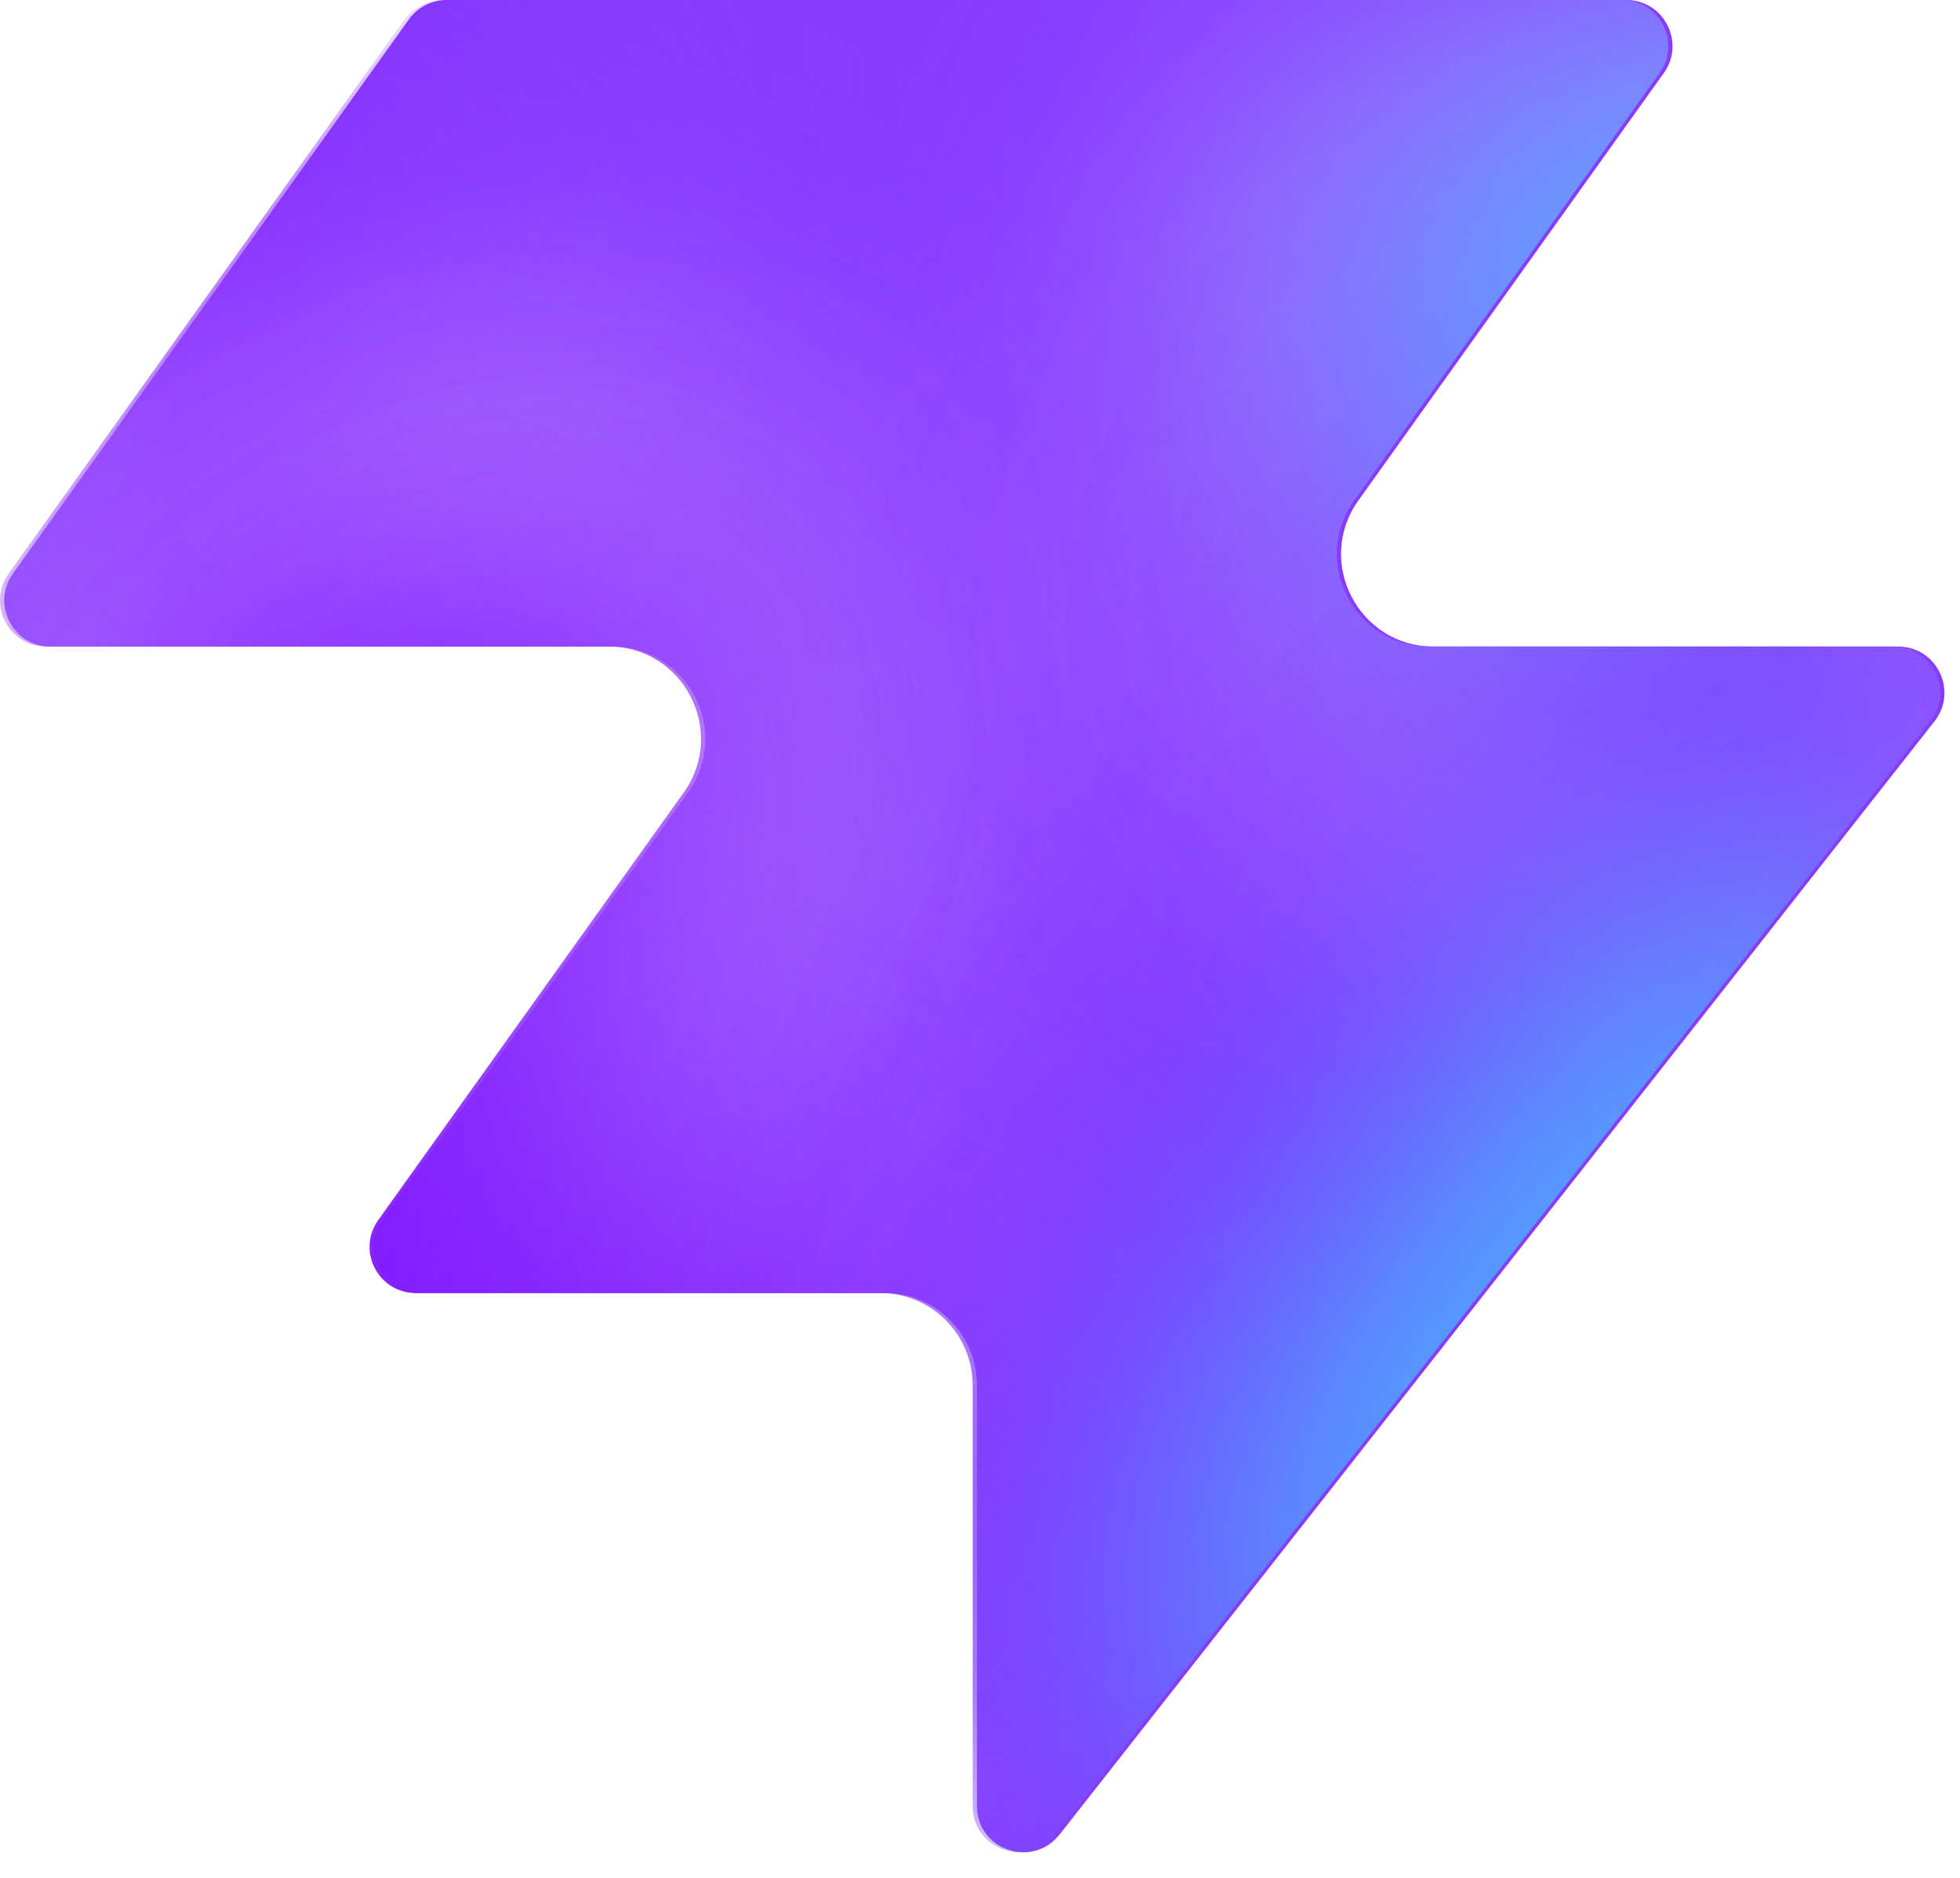
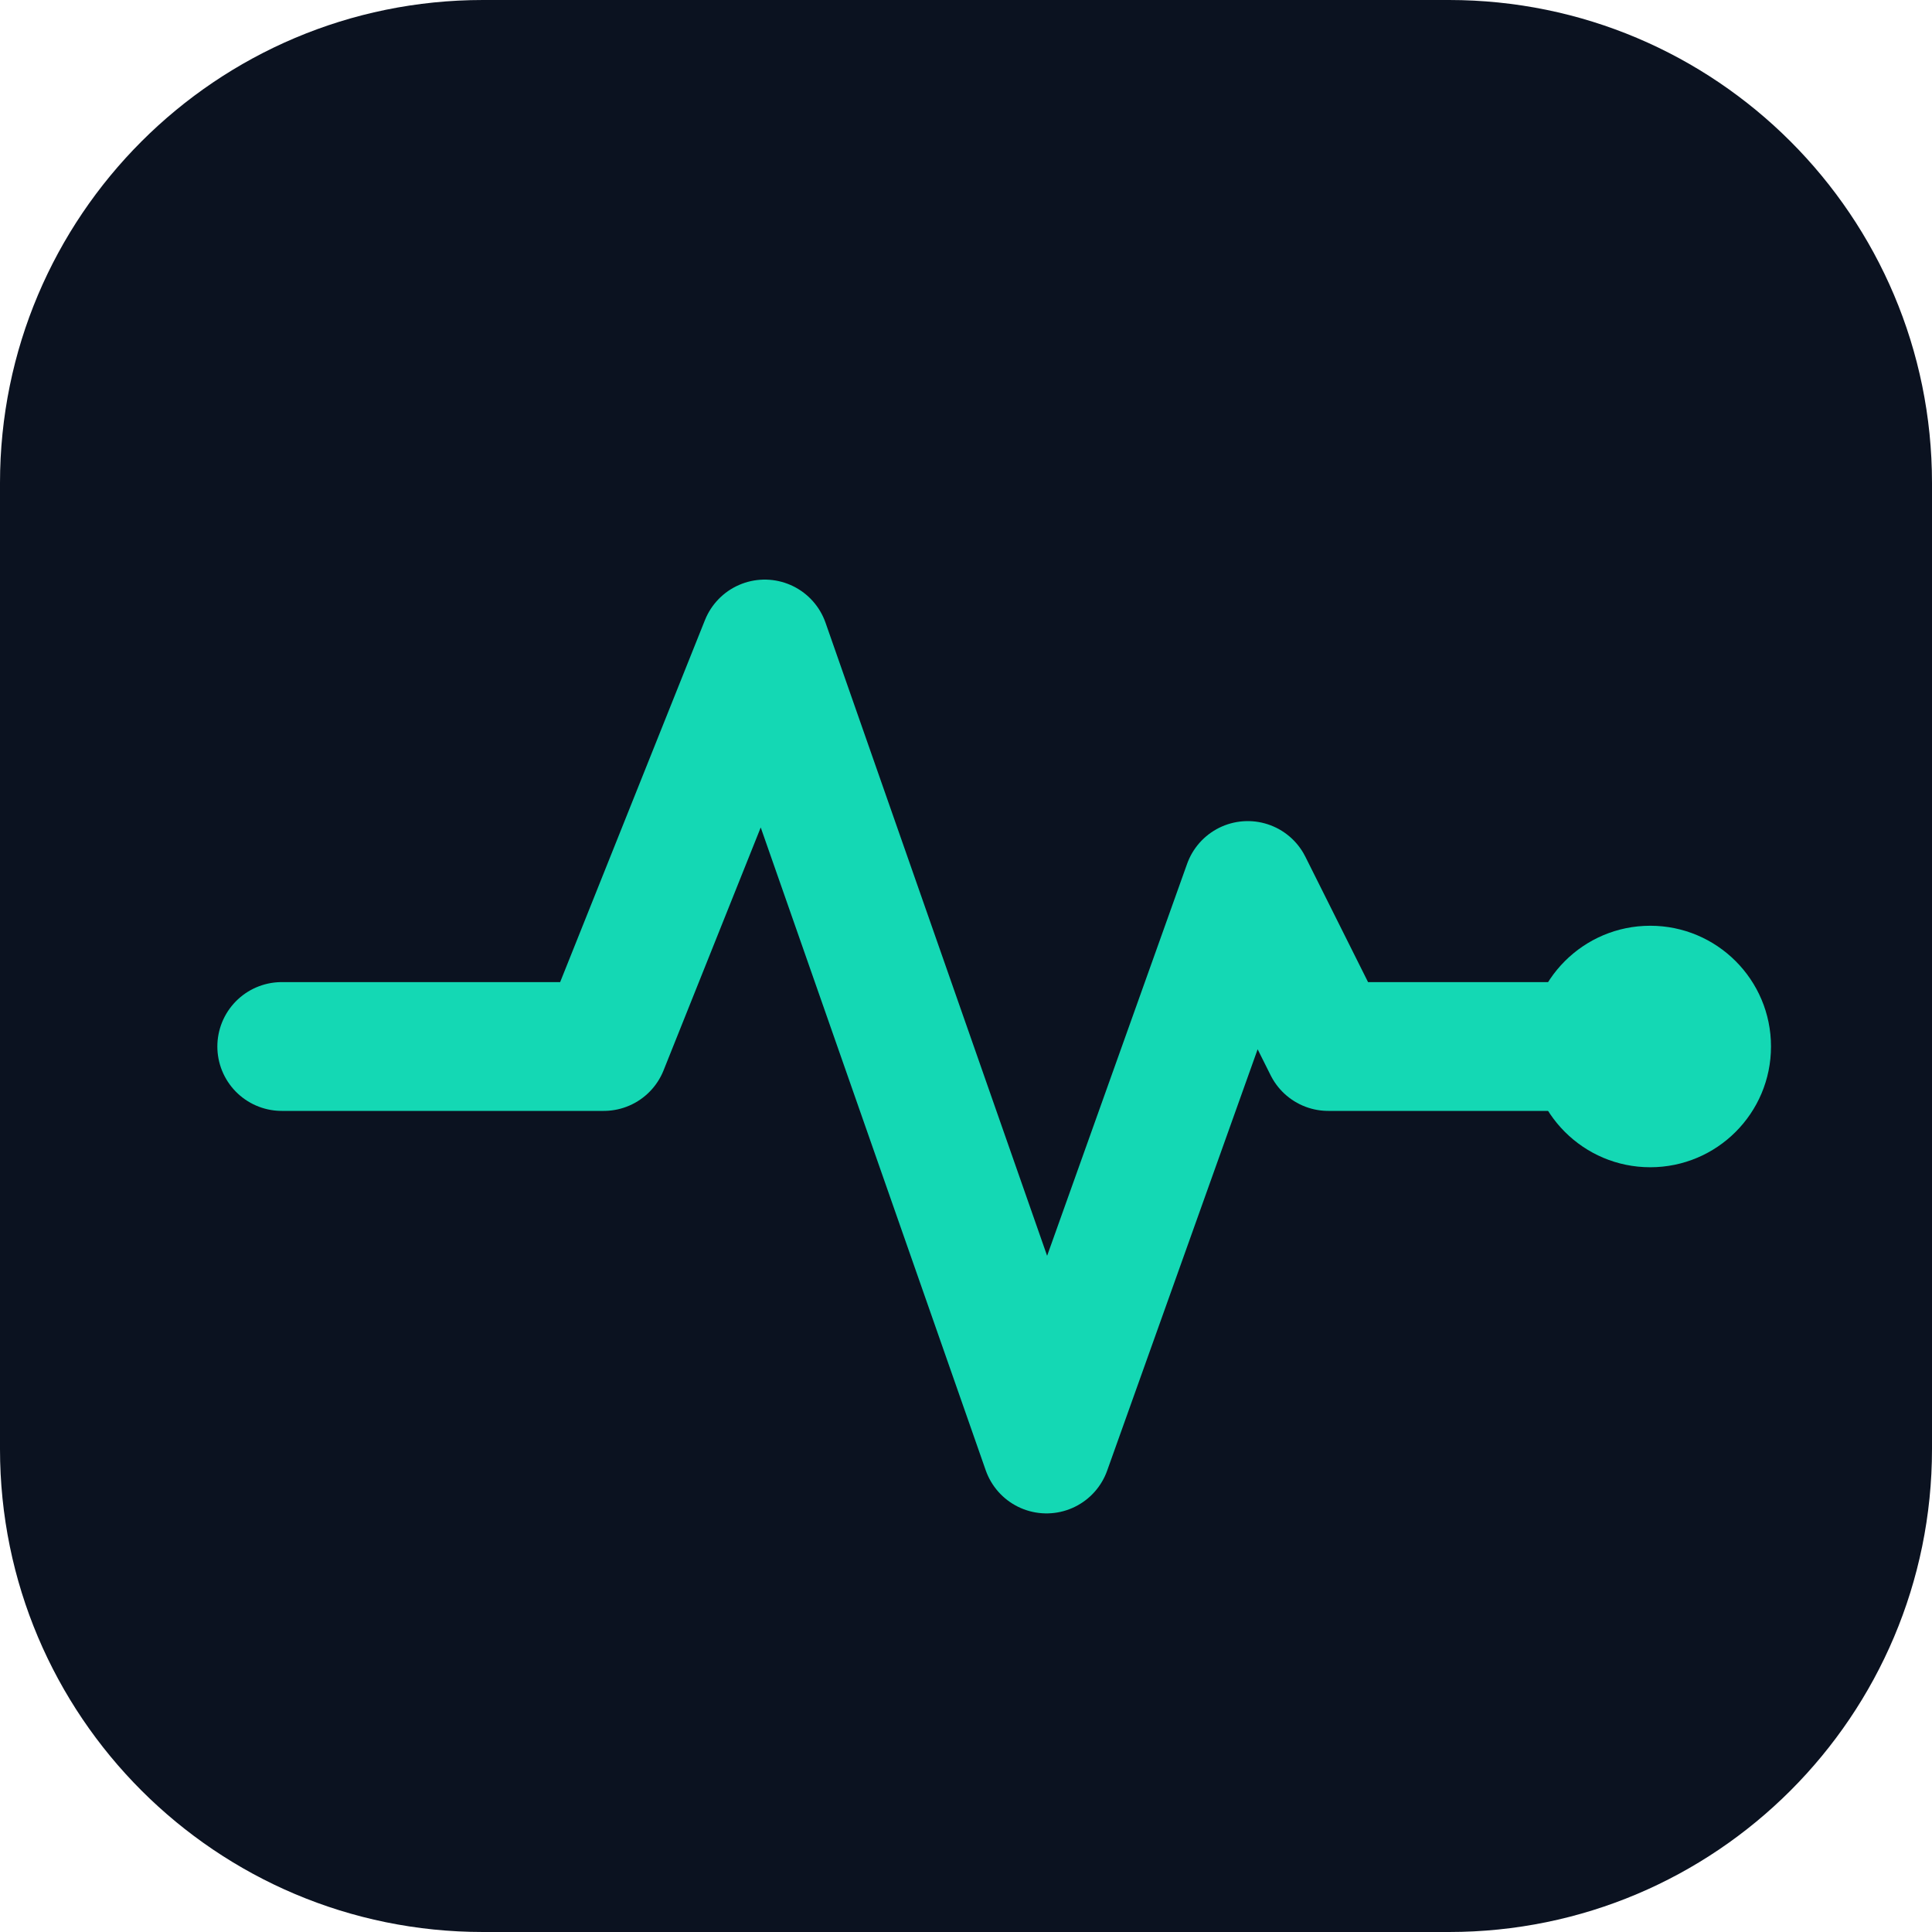
- <svg xmlns="http://www.w3.org/2000/svg" width="48" height="46" fill="none" viewBox="0 0 48 46">
-   <path fill="#863bff" d="M25.946 44.938c-.664.845-2.021.375-2.021-.698V33.937a2.26 2.26 0 0 0-2.262-2.262H10.287c-.92 0-1.456-1.04-.92-1.788l7.48-10.471c1.07-1.497 0-3.578-1.842-3.578H1.237c-.92 0-1.456-1.04-.92-1.788L10.013.474c.214-.297.556-.474.92-.474h28.894c.92 0 1.456 1.04.92 1.788l-7.48 10.471c-1.07 1.498 0 3.579 1.842 3.579h11.377c.943 0 1.473 1.088.89 1.83L25.947 44.94z" style="fill:#863bff;fill:color(display-p3 .525 .23 1);fill-opacity:1" />
-   <mask id="a" width="48" height="46" x="0" y="0" maskUnits="userSpaceOnUse" style="mask-type:alpha">
-     <path fill="#000" d="M25.842 44.938c-.664.844-2.021.375-2.021-.698V33.937a2.26 2.26 0 0 0-2.262-2.262H10.183c-.92 0-1.456-1.04-.92-1.788l7.48-10.471c1.07-1.498 0-3.579-1.842-3.579H1.133c-.92 0-1.456-1.04-.92-1.787L9.91.473c.214-.297.556-.474.92-.474h28.894c.92 0 1.456 1.04.92 1.788l-7.48 10.471c-1.07 1.498 0 3.578 1.842 3.578h11.377c.943 0 1.473 1.088.89 1.832L25.843 44.94z" style="fill:#000;fill-opacity:1" />
-   </mask>
-   <g mask="url(#a)">
-     <g filter="url(#b)">
-       <ellipse cx="5.508" cy="14.704" fill="#ede6ff" rx="5.508" ry="14.704" style="fill:#ede6ff;fill:color(display-p3 .927 .903 1);fill-opacity:1" transform="matrix(.00324 1 1 -.00324 -4.47 31.516)" />
-     </g>
-     <g filter="url(#c)">
-       <ellipse cx="10.399" cy="29.851" fill="#ede6ff" rx="10.399" ry="29.851" style="fill:#ede6ff;fill:color(display-p3 .927 .903 1);fill-opacity:1" transform="matrix(.00324 1 1 -.00324 -39.328 7.883)" />
-     </g>
-     <g filter="url(#d)">
-       <ellipse cx="5.508" cy="30.487" fill="#7e14ff" rx="5.508" ry="30.487" style="fill:#7e14ff;fill:color(display-p3 .492 .077 1);fill-opacity:1" transform="rotate(89.814 -25.913 -14.639)scale(1 -1)" />
-     </g>
-     <g filter="url(#e)">
-       <ellipse cx="5.508" cy="30.599" fill="#7e14ff" rx="5.508" ry="30.599" style="fill:#7e14ff;fill:color(display-p3 .492 .077 1);fill-opacity:1" transform="rotate(89.814 -32.644 -3.334)scale(1 -1)" />
-     </g>
-     <g filter="url(#f)">
-       <ellipse cx="5.508" cy="30.599" fill="#7e14ff" rx="5.508" ry="30.599" style="fill:#7e14ff;fill:color(display-p3 .492 .077 1);fill-opacity:1" transform="matrix(.00324 1 1 -.00324 -34.34 30.47)" />
-     </g>
-     <g filter="url(#g)">
-       <ellipse cx="14.072" cy="22.078" fill="#ede6ff" rx="14.072" ry="22.078" style="fill:#ede6ff;fill:color(display-p3 .927 .903 1);fill-opacity:1" transform="rotate(93.35 24.506 48.493)scale(-1 1)" />
-     </g>
-     <g filter="url(#h)">
-       <ellipse cx="3.47" cy="21.501" fill="#7e14ff" rx="3.47" ry="21.501" style="fill:#7e14ff;fill:color(display-p3 .492 .077 1);fill-opacity:1" transform="rotate(89.009 28.708 47.59)scale(-1 1)" />
-     </g>
-     <g filter="url(#i)">
-       <ellipse cx="3.47" cy="21.501" fill="#7e14ff" rx="3.47" ry="21.501" style="fill:#7e14ff;fill:color(display-p3 .492 .077 1);fill-opacity:1" transform="rotate(89.009 28.708 47.59)scale(-1 1)" />
-     </g>
-     <g filter="url(#j)">
-       <ellipse cx=".387" cy="8.972" fill="#7e14ff" rx="4.407" ry="29.108" style="fill:#7e14ff;fill:color(display-p3 .492 .077 1);fill-opacity:1" transform="rotate(39.51 .387 8.972)" />
-     </g>
-     <g filter="url(#k)">
-       <ellipse cx="47.523" cy="-6.092" fill="#7e14ff" rx="4.407" ry="29.108" style="fill:#7e14ff;fill:color(display-p3 .492 .077 1);fill-opacity:1" transform="rotate(37.892 47.523 -6.092)" />
-     </g>
-     <g filter="url(#l)">
-       <ellipse cx="41.412" cy="6.333" fill="#47bfff" rx="5.971" ry="9.665" style="fill:#47bfff;fill:color(display-p3 .28 .748 1);fill-opacity:1" transform="rotate(37.892 41.412 6.333)" />
-     </g>
-     <g filter="url(#m)">
-       <ellipse cx="-1.879" cy="38.332" fill="#7e14ff" rx="4.407" ry="29.108" style="fill:#7e14ff;fill:color(display-p3 .492 .077 1);fill-opacity:1" transform="rotate(37.892 -1.88 38.332)" />
-     </g>
-     <g filter="url(#n)">
-       <ellipse cx="-1.879" cy="38.332" fill="#7e14ff" rx="4.407" ry="29.108" style="fill:#7e14ff;fill:color(display-p3 .492 .077 1);fill-opacity:1" transform="rotate(37.892 -1.88 38.332)" />
-     </g>
-     <g filter="url(#o)">
-       <ellipse cx="35.651" cy="29.907" fill="#7e14ff" rx="4.407" ry="29.108" style="fill:#7e14ff;fill:color(display-p3 .492 .077 1);fill-opacity:1" transform="rotate(37.892 35.651 29.907)" />
-     </g>
-     <g filter="url(#p)">
-       <ellipse cx="38.418" cy="32.4" fill="#47bfff" rx="5.971" ry="15.297" style="fill:#47bfff;fill:color(display-p3 .28 .748 1);fill-opacity:1" transform="rotate(37.892 38.418 32.4)" />
-     </g>
-   </g>
-   <defs>
-     <filter id="b" width="60.045" height="41.654" x="-19.77" y="16.149" color-interpolation-filters="sRGB" filterUnits="userSpaceOnUse">
-       <feFlood flood-opacity="0" result="BackgroundImageFix" />
-       <feBlend in="SourceGraphic" in2="BackgroundImageFix" result="shape" />
-       <feGaussianBlur result="effect1_foregroundBlur_2002_17158" stdDeviation="7.659" />
-     </filter>
-     <filter id="c" width="90.34" height="51.437" x="-54.613" y="-7.533" color-interpolation-filters="sRGB" filterUnits="userSpaceOnUse">
-       <feFlood flood-opacity="0" result="BackgroundImageFix" />
-       <feBlend in="SourceGraphic" in2="BackgroundImageFix" result="shape" />
-       <feGaussianBlur result="effect1_foregroundBlur_2002_17158" stdDeviation="7.659" />
-     </filter>
-     <filter id="d" width="79.355" height="29.4" x="-49.64" y="2.03" color-interpolation-filters="sRGB" filterUnits="userSpaceOnUse">
-       <feFlood flood-opacity="0" result="BackgroundImageFix" />
-       <feBlend in="SourceGraphic" in2="BackgroundImageFix" result="shape" />
-       <feGaussianBlur result="effect1_foregroundBlur_2002_17158" stdDeviation="4.596" />
-     </filter>
-     <filter id="e" width="79.579" height="29.4" x="-45.045" y="20.029" color-interpolation-filters="sRGB" filterUnits="userSpaceOnUse">
-       <feFlood flood-opacity="0" result="BackgroundImageFix" />
-       <feBlend in="SourceGraphic" in2="BackgroundImageFix" result="shape" />
-       <feGaussianBlur result="effect1_foregroundBlur_2002_17158" stdDeviation="4.596" />
-     </filter>
-     <filter id="f" width="79.579" height="29.4" x="-43.513" y="21.178" color-interpolation-filters="sRGB" filterUnits="userSpaceOnUse">
-       <feFlood flood-opacity="0" result="BackgroundImageFix" />
-       <feBlend in="SourceGraphic" in2="BackgroundImageFix" result="shape" />
-       <feGaussianBlur result="effect1_foregroundBlur_2002_17158" stdDeviation="4.596" />
-     </filter>
-     <filter id="g" width="74.749" height="58.852" x="15.756" y="-17.901" color-interpolation-filters="sRGB" filterUnits="userSpaceOnUse">
-       <feFlood flood-opacity="0" result="BackgroundImageFix" />
-       <feBlend in="SourceGraphic" in2="BackgroundImageFix" result="shape" />
-       <feGaussianBlur result="effect1_foregroundBlur_2002_17158" stdDeviation="7.659" />
-     </filter>
-     <filter id="h" width="61.377" height="25.362" x="23.548" y="2.284" color-interpolation-filters="sRGB" filterUnits="userSpaceOnUse">
-       <feFlood flood-opacity="0" result="BackgroundImageFix" />
-       <feBlend in="SourceGraphic" in2="BackgroundImageFix" result="shape" />
-       <feGaussianBlur result="effect1_foregroundBlur_2002_17158" stdDeviation="4.596" />
-     </filter>
-     <filter id="i" width="61.377" height="25.362" x="23.548" y="2.284" color-interpolation-filters="sRGB" filterUnits="userSpaceOnUse">
-       <feFlood flood-opacity="0" result="BackgroundImageFix" />
-       <feBlend in="SourceGraphic" in2="BackgroundImageFix" result="shape" />
-       <feGaussianBlur result="effect1_foregroundBlur_2002_17158" stdDeviation="4.596" />
-     </filter>
-     <filter id="j" width="56.045" height="63.649" x="-27.636" y="-22.853" color-interpolation-filters="sRGB" filterUnits="userSpaceOnUse">
-       <feFlood flood-opacity="0" result="BackgroundImageFix" />
-       <feBlend in="SourceGraphic" in2="BackgroundImageFix" result="shape" />
-       <feGaussianBlur result="effect1_foregroundBlur_2002_17158" stdDeviation="4.596" />
-     </filter>
-     <filter id="k" width="54.814" height="64.646" x="20.116" y="-38.415" color-interpolation-filters="sRGB" filterUnits="userSpaceOnUse">
-       <feFlood flood-opacity="0" result="BackgroundImageFix" />
-       <feBlend in="SourceGraphic" in2="BackgroundImageFix" result="shape" />
-       <feGaussianBlur result="effect1_foregroundBlur_2002_17158" stdDeviation="4.596" />
-     </filter>
-     <filter id="l" width="33.541" height="35.313" x="24.641" y="-11.323" color-interpolation-filters="sRGB" filterUnits="userSpaceOnUse">
-       <feFlood flood-opacity="0" result="BackgroundImageFix" />
-       <feBlend in="SourceGraphic" in2="BackgroundImageFix" result="shape" />
-       <feGaussianBlur result="effect1_foregroundBlur_2002_17158" stdDeviation="4.596" />
-     </filter>
-     <filter id="m" width="54.814" height="64.646" x="-29.286" y="6.009" color-interpolation-filters="sRGB" filterUnits="userSpaceOnUse">
-       <feFlood flood-opacity="0" result="BackgroundImageFix" />
-       <feBlend in="SourceGraphic" in2="BackgroundImageFix" result="shape" />
-       <feGaussianBlur result="effect1_foregroundBlur_2002_17158" stdDeviation="4.596" />
-     </filter>
-     <filter id="n" width="54.814" height="64.646" x="-29.286" y="6.009" color-interpolation-filters="sRGB" filterUnits="userSpaceOnUse">
-       <feFlood flood-opacity="0" result="BackgroundImageFix" />
-       <feBlend in="SourceGraphic" in2="BackgroundImageFix" result="shape" />
-       <feGaussianBlur result="effect1_foregroundBlur_2002_17158" stdDeviation="4.596" />
-     </filter>
-     <filter id="o" width="54.814" height="64.646" x="8.244" y="-2.416" color-interpolation-filters="sRGB" filterUnits="userSpaceOnUse">
-       <feFlood flood-opacity="0" result="BackgroundImageFix" />
-       <feBlend in="SourceGraphic" in2="BackgroundImageFix" result="shape" />
-       <feGaussianBlur result="effect1_foregroundBlur_2002_17158" stdDeviation="4.596" />
-     </filter>
-     <filter id="p" width="39.409" height="43.623" x="18.713" y="10.588" color-interpolation-filters="sRGB" filterUnits="userSpaceOnUse">
-       <feFlood flood-opacity="0" result="BackgroundImageFix" />
-       <feBlend in="SourceGraphic" in2="BackgroundImageFix" result="shape" />
-       <feGaussianBlur result="effect1_foregroundBlur_2002_17158" stdDeviation="4.596" />
-     </filter>
-   </defs>
+ <svg xmlns="http://www.w3.org/2000/svg" viewBox="0 0 48 48">
+   <rect width="48" height="48" rx="12" fill="#0b1220" />
+   <path d="M7 26h8l4-10 7 20 5-14 2 4h8" fill="none" stroke="#14d8b4" stroke-width="3.2" stroke-linecap="round" stroke-linejoin="round" />
+   <circle cx="41" cy="26" r="3" fill="#14d8b4" />
</svg>
